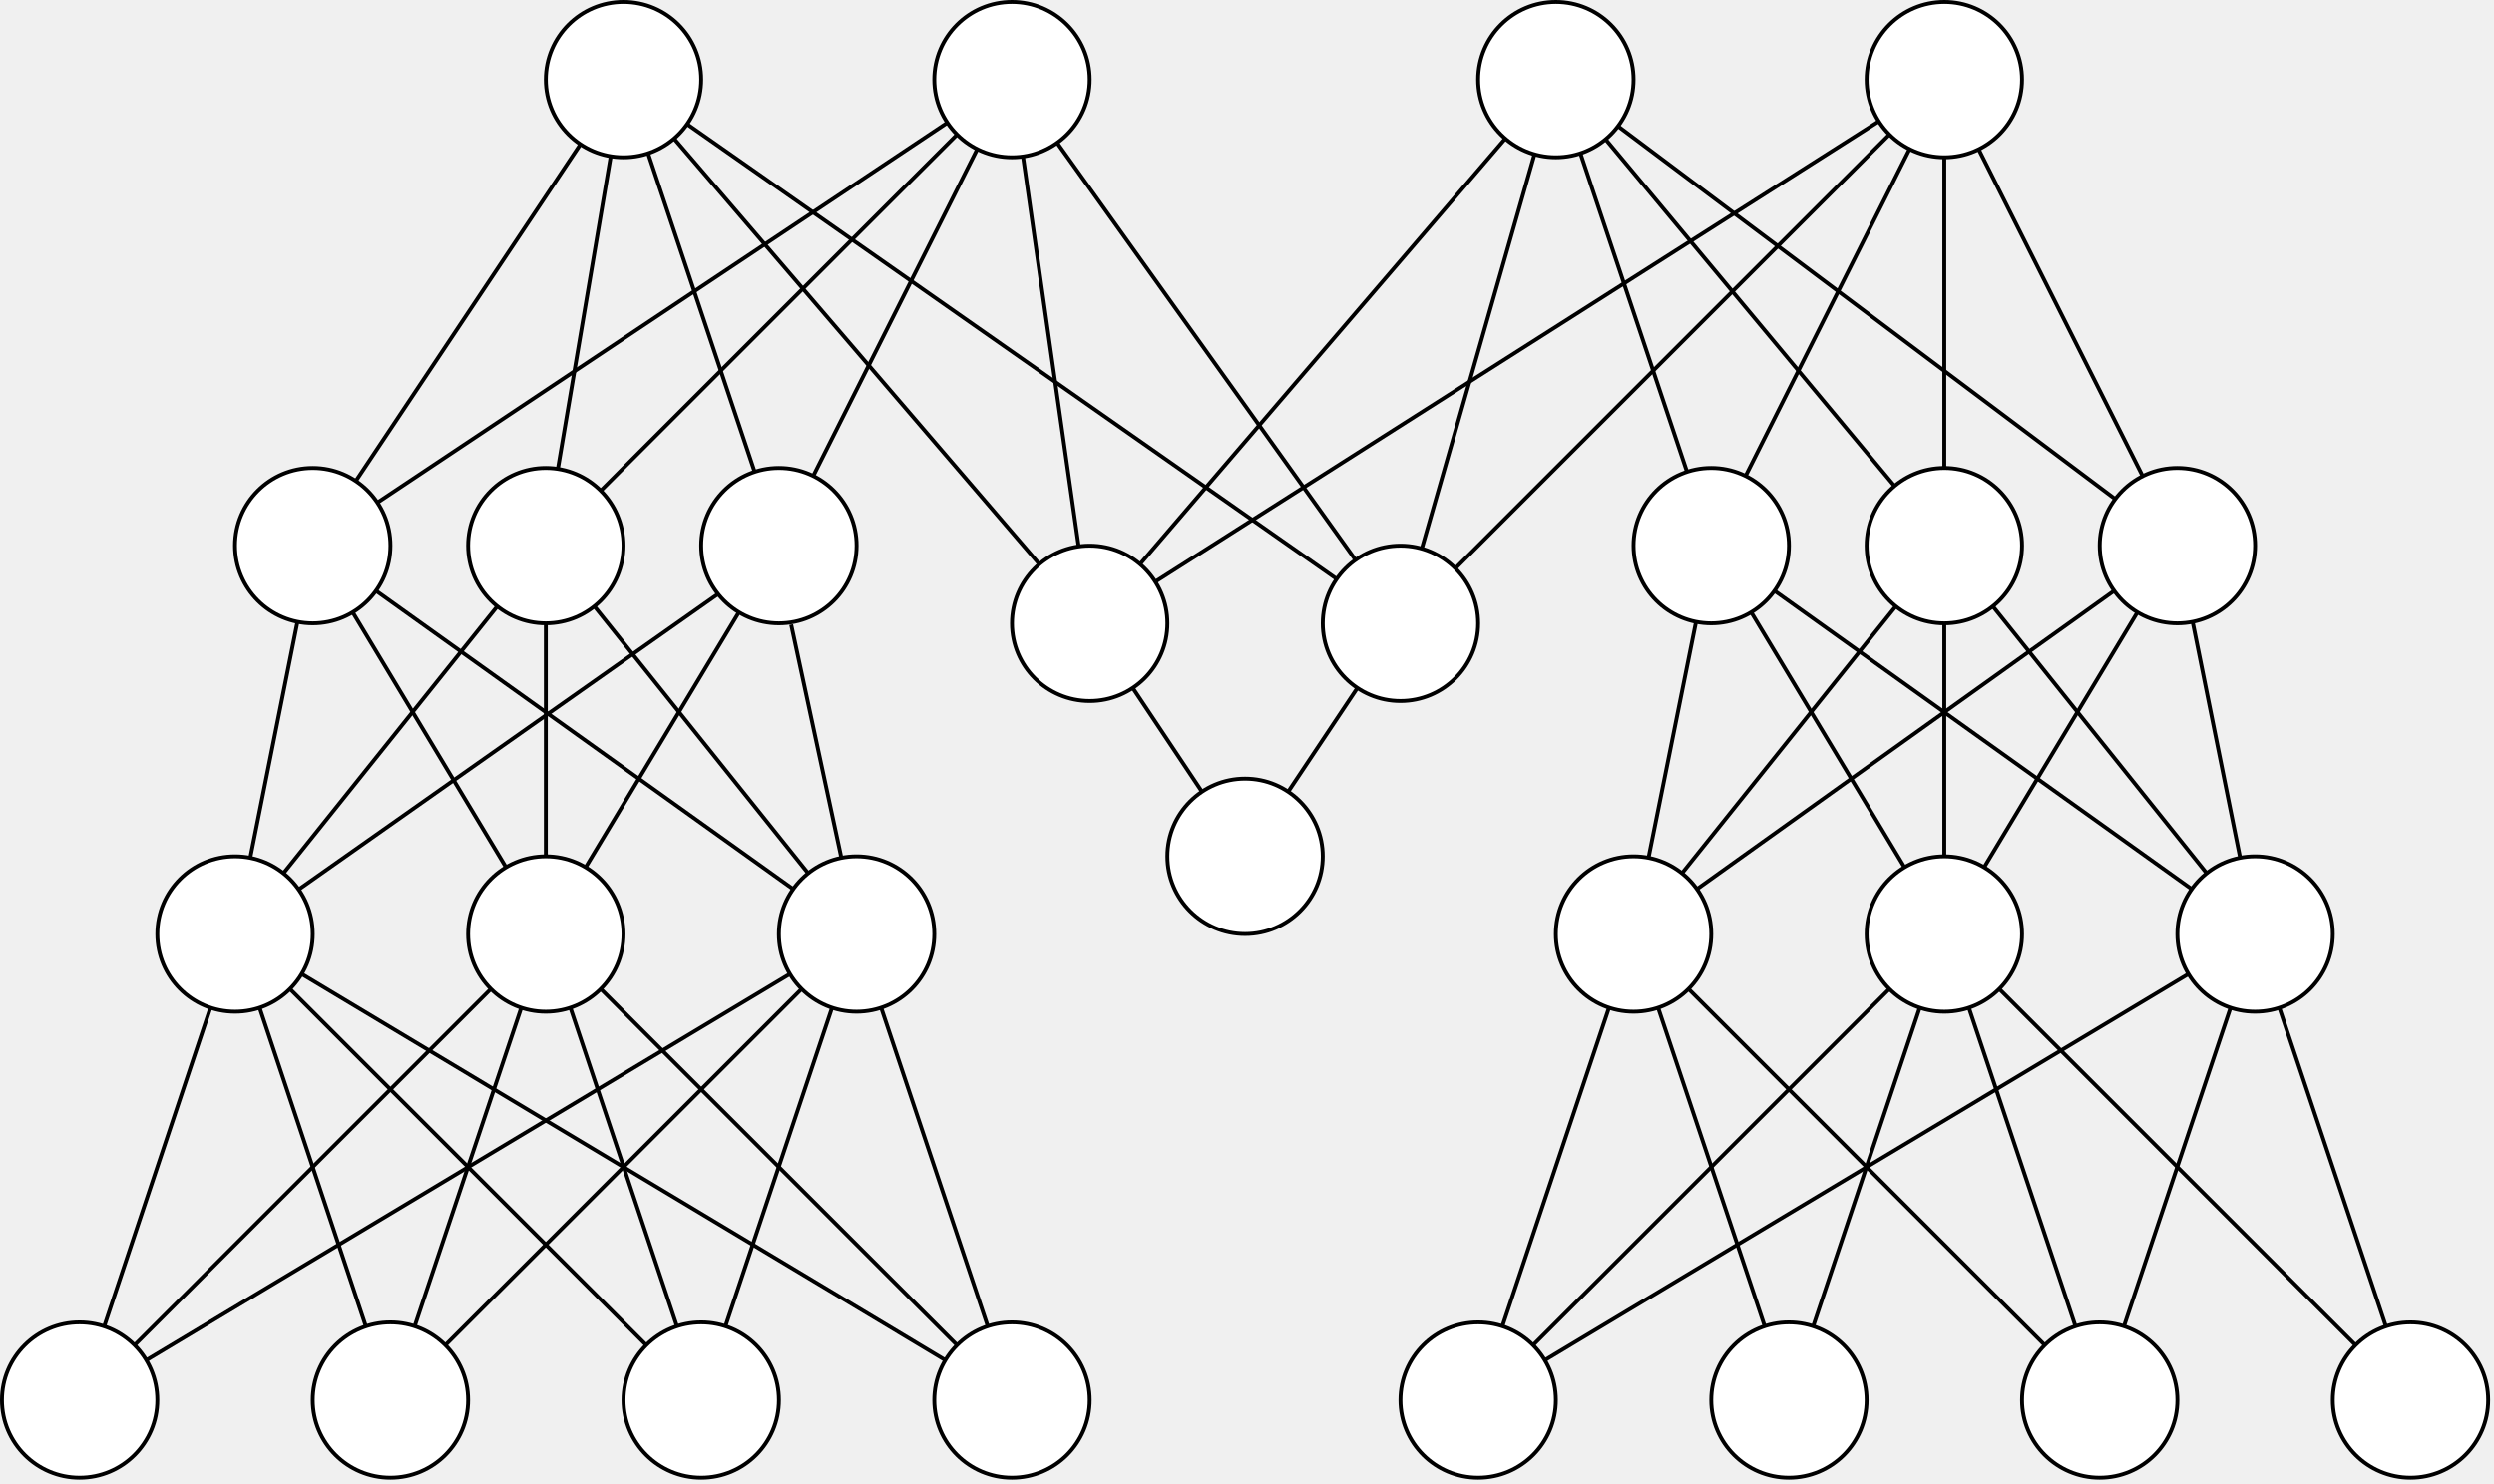
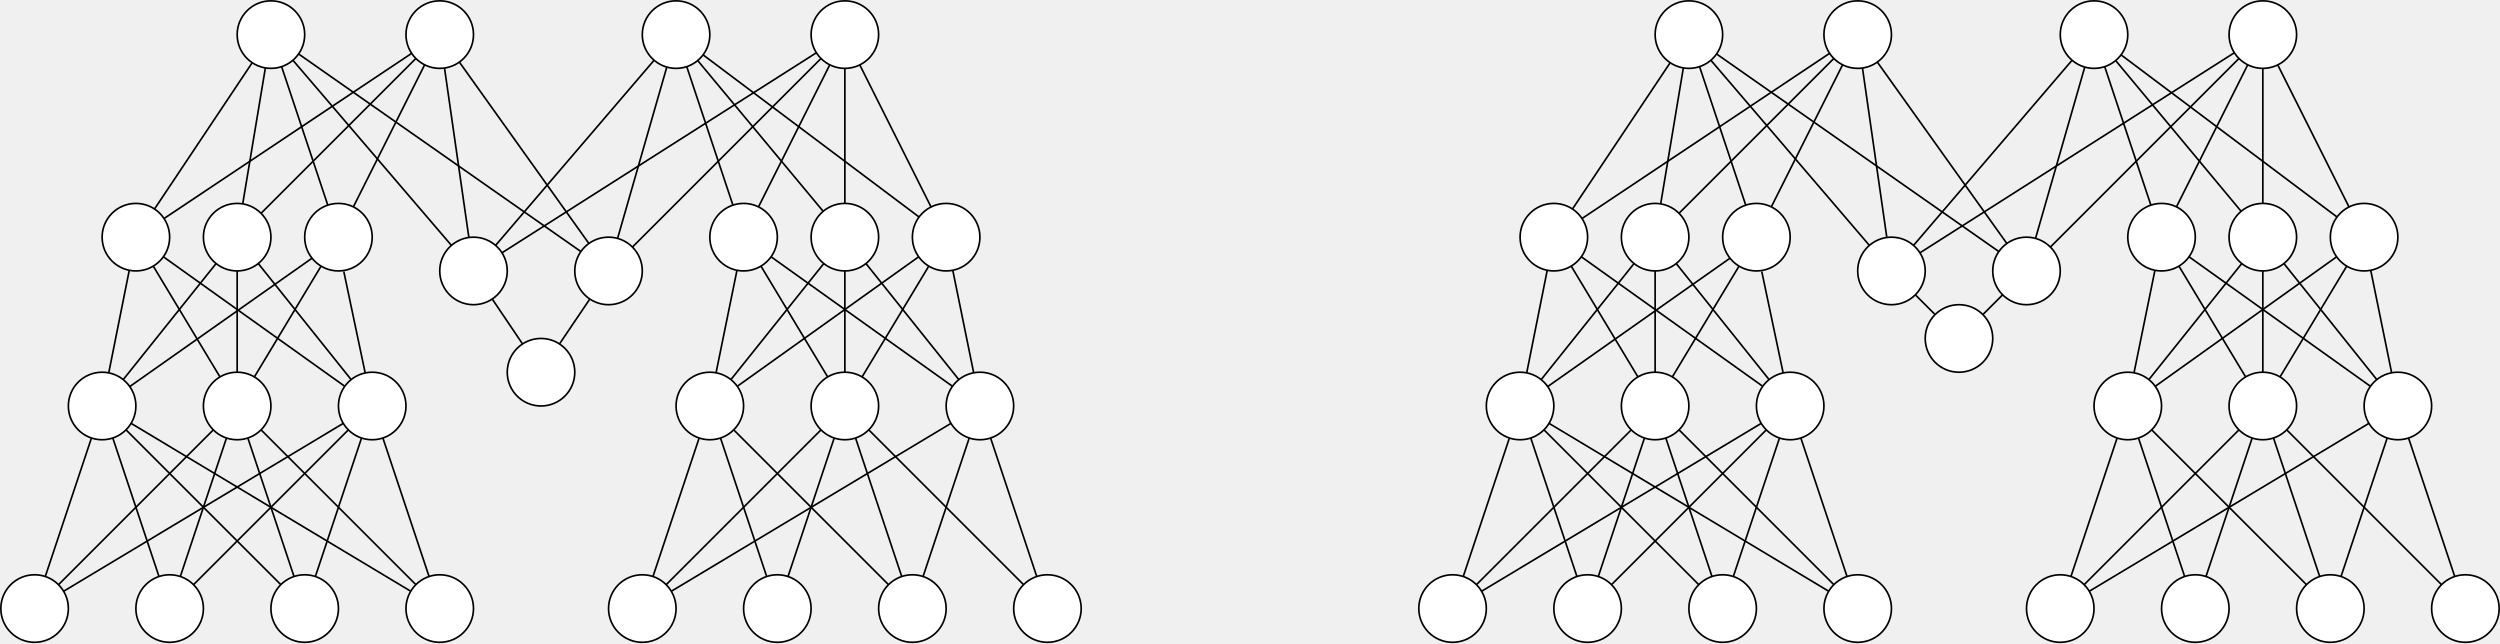
- <svg xmlns="http://www.w3.org/2000/svg" version="1.1" width="642px" height="382px" viewBox="-0.5 -0.5 642 382" content="&lt;mxfile host=&quot;app.diagrams.net&quot; modified=&quot;2021-03-21T10:23:59.985Z&quot; agent=&quot;5.0 (X11; Linux x86_64) AppleWebKit/537.36 (KHTML, like Gecko) Chrome/89.0.439.90 Safari/537.36&quot; etag=&quot;B45lhpa7jpy3oMOkk8xf&quot; version=&quot;14.4.9&quot; type=&quot;github&quot;&gt;&lt;diagram id=&quot;R4A51FsJIPEPxxZOtgQd&quot; name=&quot;Page-1&quot;&gt;7Z1Rc9o4EMc/TR4vY0uWwY/X5Np7uM5kJjdz10cPKOApwRnHSeA+/ZliAV43ZSuM/4unT0HCMXh/2tXuaiWu9M3j6lORPs0/51O7uFLBdHWlb6+UCk0cVH82PettT6KSbcesyKb1RfuO++w/W3fW/zd7yab2uXFhmeeLMntqdk7y5dJOykZfWhT5W/Oyh3zR/NSndGZbHfeTdNHu/SeblvO6Nw6C/Rt/2mw2rz86cW88pu7iuuN5nk7zt4Mu/ceVvinyvNy+elzd2MVGeE4u2//7+M67uy9W2GXJ+YeHyd26+Pi3/frXOnxdT25fy6/Fb2Z7l9d08VI/cP1ly7WTQHWXSthV48PbPCvt/VM62bzzVvGu+ubl46JqhdXL9PlpS+AhW9nqQz+0v2H9pV9tUdrVQVf9jT/Z/NGWxbq6xL3rpFcPn8i13/YworprfoDB9aU1/tnuznsJVS9qIf2EwGKGwJbT3zcjr2ot86VtCsmusvLf6nVwberWl0brdvPggWusDxp3tsiqZ7BF3feudJ/zl2Jif/AMSteKlBYzW/7gQl1L0U4bStKmdUDDfIeG6yvsIi2z16ZqfQ9R/Ql3eVY9234wmOZg2Cmhu8X2yev/OlQFciMVNG9kDLnRVjKtG30bMbvH9h9EoxMH0QnoFRN9OBaFXumu0I+x6Mc49AEXfSIKvQ47Qq9jLPoEh955TheGXhFiceyLPjgyhs6M3g1hBHvuZC/N4neEPmzN9aZf9M7nlYxemNp3hH5E7hP2rPTqRPIV8GJ9ECxsml+azX248K21Pmx1GDBwvUZpAQM1+95GhEYefQ8ljTMi7IhBlhEZDvsIx54dMsjyHcJxR+xbYWff7Dn5OTB7aTZ/MOxPTTWewJ4bLwpj3128SHMOfbMHZgjZuQJZNn847DkpQklrMga9JhNyMmtIibXWG9ASc58vVmIh1eYILTFOGgc6xiJpElPCJUYdRbjAOEE+RGBiJHRqKCwmo+Yc5+Medn1HIV4WMTKGouY6WQkp60j69bEULq527t2lkW95fb7owxGYPS6uZrM3v9CfBT0urHYxyoWhb0UuvuiVAaPHFd6w0Quz+MNhj6u8Yft5stR+IG6ek768iOodOaPzQlp6loOkheDl4FoJFxhdDsNL7NRShsMYfpQcRvHhdRCM+43j+XO7EmXgaY2V/9wOdul1hymhMGgMp+B6HIb9Did+WkjWcKKV1d4BYggeTZeQF5KFPuzKVwzRziInLwSdyomkd0XtsKmck06RtCaGlxguC+Fc++P2ZSTKvlD/1du8kHIu3bd5wSUhzGWSp/bOH32CRe++N0Lr1WWyp7lHb/Y099g7e9z2H77Fj0WxH4rFj5R8iy+L/HAsPm6/Dt/iy2I/HIvPyUh5R0XTrKg6snxZ9VUS2YDpJFKiiXV0qVd01pNpziRF/Z79gkkRV+sSXegcRDVBa087RPcR7PyavuwQrtjFmcBLY0/1V4982VP/Q/XMHpdn4rMXFnFSt8GbfQBmj0s08W3+L/ZnYe+eQ2xGPiLBPTwjb6RXvGhxElPCJUbHGLzkxYjd2LMiEhIjsbPG0B1IzNBIDy4x6Se5Uq2E1zoa6ev9hlbVwCUmfb0/krbP2kjfy2+I5Ydv8TTS9/LH9FwptMSclRArsSiSJjHxPr+00w9ijs8Pzim4SE5IToEy9F7Pikgeue/1rBi3lmm4B5g6ZkLYU4vnzx68jh3jzh7k670s9sPRe1wtvEsxXRp701UNgwHXMMS4dWPDXT8SNt/TaN2bfYzWe9y6sUNxnH0ki/2xZR9fvVd0Ierc7HHrxnybL0zvB2PzgRsU2H6+LPaD8fOdmUGwH3HZa1nsu9pBHYF3UI9wOxQMO8aTPd97s6c2v3f26gL0XoliT22+8fX1qM2Pevb1RsC8Hpu9LL0fjs3H5fX4Nl/WfD8cmw/M68WXyZ6Wc7eQsfX+WMBwbvbAvB6bvaz53tC6Je+8ngbrPTCvx2Yva74fDntgXo893wvT+8HM97i8niu0Oc5e1n4QWnPv/VtCEfg3xNxzINiz13KEHX3b1e9IGfDvSI2BeT32Ofey9n/Sqn5/9gmYvcKxZ/t6iWj2xnffN2Uf9bzve4zL6/Hne1k2fzjzPS6vx2cvy+YPhz0ur8f39WT5+cPx9YB5PbavJ4v9cHw9YF6PzV7WfD8c9sC8HveXD4Sxj+mOR1/28QjM/qw7Jc91QhrNqqJPs3AKDNCgMVeDIlkapNU7DH/6tBxaBWH61aAElyHjs5e1IjYc9grGnn1CmrBqZ93VKVn0mIa+T8lKcBkyPvtAFHua3PBnT4+z6ox91SzyvDy8vHJz5p/zqd1c8T8=&lt;/diagram&gt;&lt;/mxfile&gt;" resource="https://app.diagrams.net/index.html#Hmikee-AI%2FUdacity%2Fmaster%2FMiKee.svg">
+ <svg xmlns="http://www.w3.org/2000/svg" version="1.1" width="1481px" height="381px" viewBox="-0.5 -0.5 1481 381" content="&lt;mxfile host=&quot;app.diagrams.net&quot; modified=&quot;2021-03-21T10:25:49.640Z&quot; agent=&quot;5.0 (X11; Linux x86_64) AppleWebKit/537.36 (KHTML, like Gecko) Chrome/89.0.439.90 Safari/537.36&quot; etag=&quot;HumqCluQvWFUZ7Ppdc7n&quot; version=&quot;14.4.9&quot; type=&quot;github&quot;&gt;&lt;diagram id=&quot;R4A51FsJIPEPxxZOtgQd&quot; name=&quot;Page-1&quot;&gt;7Z1Rc9u4Ecc/jR+TIUGCoh57Se/y0Oukk860edRYjK2ebbmMYlv99KXPhC0t6WgDgfj/hclTTEqhpP1hF7uLxeKseHf98Fu7uL38fb1srs5Mtnw4K96fGZPXJuv+ebyz7e9kdfF056JdLft7Lzc+rf7XuDf2d7+tls3XvTdu1uurzep2/+b5+uamOd/s3Vu07fp+/21f1lf7n3q7uGgGNz6dL66Gd/+1Wm4u+7tVlr288KFZXVz2Hz13L1wv3Jv7G18vF8v1/c6t4q9nxbt2vd48/XX98K65epSek8vT//v1lVefv1jb3Gw0/+HL+cdt++s/mz/+ts3vtufv7zZ/tG/s01PuFlff+h/cf9nN1kmge0on7O7il/vL1ab5dLs4f3zlvgPe3bvcXF91V3n35+Lr7ROBL6uHpvvQX4bfsP/Sd027aR52bvXf+Ldmfd1s2m33Fveqk14/fkp3ff8Co+xvXe5gcPcWPf6L5ye/SKj7oxfSDwisUgjsZvmXx5HXXd2sb5p9ITUPq82/u7+zt7a/+rx39f7xh2fuYrtz8bFpV91vaNr+3qvS/br+1p433/kNplfBzaK9aDbfeWPRS7FZ7inJkNYODTtCw91rm6vFZnW3r1pjiPpP+Lhedb/tZTDY/cHwrITuEU+/vP9fu6ogHmSy/QdZKx70JJnBg/4cMc8/238QzY4cREegN0r0eU2F3hSh0NdY9DUOfaZFP6dCX+SB0BcVFv0ch955TieG3ghiVeWLPjswhiZG74Ywgr12smez+IHQ54O53sZF73xeZvRkah8I/Uw8J4+s9OZI8h3wdrsTLDxeft6/fAkX/rza7l4FDBi0XiNbwCDNvrcRkZFH7KFU4IyIOmLgMiLpsC9x7NUhA5fvkNeB2A/CztjsNfk5MHs2m58M+2NTjUew18aLZOzDxYsy5xCbPTBDqM4VcNn8dNhrUoRMazIWvSaTazJrSIkN1hvQEnOfTyuxXGpziZaYJo0DHWMlm8QMucSkowgXmCbIhwiMRkLHhsI0GTXnOB/2sPsnknhZwshYiVrrZM1FWcc8ro9lcHG1c+9OjfzA6/NFn8/A7HFxtZq9/Yl+EvS4sNrFKCeGfhC5+KI3FoweV3ijRk9m8dNhj6u8Uft5XGqfiJvnpM8XUb0iZ3ReqGDPcoi0ELwcvDDkApPLYXiJHVvKsBvDz+a7UXz+NsvquHG8fm43VAZe1lj5z+1gl74ImBLKs73hlL2t8zzucNKnhbiGk6ys9g4Qc/BoOoW8EBf6PJSvmKOdRU1eCDqVC0k/F7XDpnJNOoVpTQwvMVwWwrn2h+3LjMq+SP/V27yIcq4itnnBJSHsaZKX9s4f/RyL3n1vhNab02Qvc4/e7GXuMTp73PYfvcWvqNinYvFLw2/xucinY/Fx+3X0Fp+LfToWX5OR8o6Klqu2u7Fa33T3Ook8ggkSKcnEOrrUq5y0M81EUixes18wKeJqXcoTnYOkJhSFpx2S+wie/ZpYdghX7OJM4Kmxl/pbzHzZS//DRGaPyzPp2ZNFnNJt8GafgdnjEk16m/+T/STs3e+gzciXIriHZ+Qte8VLQScxQy4xOcbgJS+WdmPPg5AQjcQmjaEDSMzKSA8uMfZOrlIr4bWOln2938qqGrjE2Nf7S7Z91pZ9L78Vlh++xdOy7+WvZF8ptMSclaCVWFmySYze52frflBpfH5wTsFFciQ5BcnQez2rFHnk2OtZFW4t02obmDpmJOylxfNnD17HrnC9B/V6z8U+Hb3H1cK7FNOpsbehahgsuIahwq0bW+36Edl8L6N1b/YVWu9x68YOxWH2JRf7Q8s+vnpv5ELU1Oxx68Z6m0+m98nYfOAGBbWfz8U+GT/fmRkE+5mWfcHFPtQO6hK8g3qG26Fg1TEe93zvzV7a/OjszQnovaFiL22+9fX1pM0vI/t6M2BeT82eS+/Tsfm4vJ7e5nPN9+nYfGBerzpN9rKce4BMrfeHAoap2QPzemr2XPO9lXVL3nm9Aqz3wLyemj3XfJ8Oe2BeTz3fk+l9MvM9Lq/nCm0Os+faDyJr7r3PEirBZ4i534Fgr17LIWt9G+ocKQs+R6oG5vXUfe659n/Kqn5/9nMwe4Njr/b15tTsre++b8m+jLzvu8bl9fTzPZfNT2e+x+X19Oy5bH467HF5Pb2vx+Xnp+PrAfN6al+Pi306vh4wr6dmzzXfp8MemNfTnnxAxr6SOx592VczMPtJd0pO1SFNZlXR3SycAgM0qNZqUMmlQYV5heEPd8uRVRA2rgbNcRkyPXuuFbF02BsYe3WHNLJq5yJUlyzZpiF2l6w5LkOmZ59RsZfJDX/2sp3VdOyb9sN/bt79/eOX+/k//rtu3xQfqps3Ebb+D7yhkaHyqoM0B55wNyqwY+1k87DaPB2vZfurz3tXLwdrPV5sdy7Gj9USCrGvc+PIR+ba8Z9aqWnF0bq5DC99Z9s8k6sb0023o6INY3E92I9kKMbfWJKxzzMZX3rDH5zfHRl+mEUJD/gjS5Hjb7Rs8HMbCv7gFOfI8MOsSnjAH9ljcCrwZYsp3xRVLg/UGAyjieGHWZaYcMqnM/t1qCWp+WDGt1HRh1mVmBI9m96HQx9vNXJUsscuSuye8Hy2dyDv8+WPH8c7oe/IFzeEWt8aBCCRR1KY0uUpwwY2I5IMevdxxFEDm++QZ6HWNofBZ2z6YZZmJqRPZ/RTom9Q9LVBIx/9gEGjzD3Epg9LFqpTBnSWPyH6mmwh0wpNzCbz3/VBaSU2XH2AiyzC2Q9HigzYZv67xpFYZLKSHy6yCKc/HGfKpMcIl1iE0x+OklgNPMtg3BE9NkwmSbYZddw1UzOLlLYN1SRiHq9JxLhkYTH3SFHUabAf+ILeB9ZnORg+LOTWwtfb6p/sf5A9LOAe6Q1zEuyHEY0//EO9xaaGD6vO0cKns/op0UeV56j9PTbVT8fdY8+BDCSNzhoZ9hTIXJ5FAJcYewZksGiGF9mxNQ+7Af1svhvS52+zrI5aQaOe4msyK59nwbz7HOzdu2kmxIDq/JX9HFGd5zEHlD5LxDagpGn2dxvitZMcH078WSI69qFcxjwD+4yFIZ/PpaiLiP0FxiWmya1QLZvhRYbKSBht/YeDymNhpBfrPbuIyq8JD6Ialyxsu9DJoq8DoR9MLtHZo3YLGW21Nx38QSbyCPrxjqAbly1qw5De6hsy+ulY/TBtzCa0+nTo07H6qD0+eqvPBj8hq+++eOwmdseFTLLa+ln+qJCpnLStzWRifM2IwcRoQLaoPNmJaKALhW/f/MHOAzNd4/xxCKgyGDeeT5G+TB759gXLjfRDTGT6qKyTnj5f9Cm9B2/6slFJdPqovJPe8v+kPx199lKYXPZdhSfpS/ZamNzQiYy+GEaOMngxTMm+Hyg3bP06nXXnFZk8cQcvskmj5ykUE14K6Q5r5RWZbDKNFxl9JYAp2UTG3gsgL2TPNnQKy9I3AyhLNpHRe/+GbWe75ff+2fonWNQapzrDUNLts5IQ/de5jMgtx17nsppAZhL62naoJV1HK2n1/OkX4DVu5yQQ6z4f/WR0v9KEl5PQ11Y48NEvglU4FOAKh0oTKU9B36E4wXlfxu7+9Eu07sPWlLU7pZyAeOhL3R+sBnnrvpErVFPTh60pqy0/ne4nZPlha8pqn5+OfkI+P2o3g8szH6Y/p6MfbNN1Ad50XaF2M1htxMc/7x9BH9xVp0Ll+vS6z7ZHemD5rb/XJzdJx/b6ULk+NX0+3U/H8rvBxmv5+eb9dCz/DJXrcwUZJ0hfVn4PmOkzvYeih6npG3r6dPP+c/XX0bpfzsC6j8r1qenzzfsJ0Ufl+vTzPp3uJzTvo3J9Vtu9wNLtH5EF+v5nFhnweWUzWK5Pvcqjr6CKpfvBTqwqwCdWzWC5Pm1HPOcgENGXFY3e9MsCTB+W61N7fWxn1A7oW+8945J+GXnP+AyW61PP+3SWP5153w02Yvp0lj8h+rBcn9rro/P50/H6aoOir/b6+Ogn4/XVsFyfmj7dvJ8QfViuT3ugAh/9Uu6U9KZvczD9SbdYTtZsTdZVOm1EbYirUUmzWqtEJZ0S5bJMIvNVIiPLJGxkJUIlzfT06RbLEqIP2wybaenTlUbnwdptyT4Psdtt1bDNsGr6dBviZLLDn/6glVgw+t1lu15vdt/e+TuXv6+XzeM7/g8=&lt;/diagram&gt;&lt;/mxfile&gt;" resource="https://app.diagrams.net/index.html#Hmikee-AI%2FUdacity%2Fmaster%2FMiKee.svg">
  <defs />
  <g>
    <ellipse cx="140" cy="140" rx="20" ry="20" fill="#ffffff" stroke="#000000" pointer-events="all" />
    <path d="M 20 360 L 53.68 258.97" fill="none" stroke="#000000" stroke-miterlimit="10" pointer-events="stroke" />
-     <path d="M 106.24 341 L 133.68 258.97" fill="none" stroke="#000000" stroke-miterlimit="10" pointer-events="stroke" />
-     <path d="M 186.24 341 L 213.68 258.97" fill="none" stroke="#000000" stroke-miterlimit="10" pointer-events="stroke" />
-     <path d="M 253.76 341 L 226.32 258.97" fill="none" stroke="#000000" stroke-miterlimit="10" pointer-events="stroke" />
+     <path d="M 106.32 341.03 L 133.68 258.97" fill="none" stroke="#000000" stroke-miterlimit="10" pointer-events="stroke" />
+     <path d="M 186.32 341.03 L 213.68 258.97" fill="none" stroke="#000000" stroke-miterlimit="10" pointer-events="stroke" />
+     <path d="M 253.68 341.03 L 226.32 258.97" fill="none" stroke="#000000" stroke-miterlimit="10" pointer-events="stroke" />
    <path d="M 34.14 345.86 L 125.86 254.14" fill="none" stroke="#000000" stroke-miterlimit="10" pointer-events="stroke" />
-     <path d="M 37.16 349.73 L 202.85 250.29" fill="none" stroke="#000000" stroke-miterlimit="10" pointer-events="stroke" />
+     <path d="M 37.18 349.76 L 202.85 250.29" fill="none" stroke="#000000" stroke-miterlimit="10" pointer-events="stroke" />
    <path d="M 93.68 341.03 L 60 240" fill="none" stroke="#000000" stroke-miterlimit="10" pointer-events="stroke" />
    <path d="M 114.14 345.86 L 205.86 254.14" fill="none" stroke="#000000" stroke-miterlimit="10" pointer-events="stroke" />
-     <path d="M 173.76 341 L 146.32 258.97" fill="none" stroke="#000000" stroke-miterlimit="10" pointer-events="stroke" />
+     <path d="M 173.68 341.03 L 146.32 258.97" fill="none" stroke="#000000" stroke-miterlimit="10" pointer-events="stroke" />
    <path d="M 165.86 345.86 L 74.14 254.14" fill="none" stroke="#000000" stroke-miterlimit="10" pointer-events="stroke" />
-     <path d="M 242.84 349.73 L 77.15 250.29" fill="none" stroke="#000000" stroke-miterlimit="10" pointer-events="stroke" />
+     <path d="M 242.82 349.76 L 77.15 250.29" fill="none" stroke="#000000" stroke-miterlimit="10" pointer-events="stroke" />
    <path d="M 245.86 345.86 L 154.14 254.14" fill="none" stroke="#000000" stroke-miterlimit="10" pointer-events="stroke" />
    <ellipse cx="140" cy="240" rx="20" ry="20" fill="#ffffff" stroke="#000000" pointer-events="all" />
    <ellipse cx="220" cy="240" rx="20" ry="20" fill="#ffffff" stroke="#000000" pointer-events="all" />
    <ellipse cx="180" cy="360" rx="20" ry="20" fill="#ffffff" stroke="#000000" pointer-events="all" />
    <ellipse cx="260" cy="360" rx="20" ry="20" fill="#ffffff" stroke="#000000" pointer-events="all" />
    <ellipse cx="100" cy="360" rx="20" ry="20" fill="#ffffff" stroke="#000000" pointer-events="all" />
    <ellipse cx="20" cy="360" rx="20" ry="20" fill="#ffffff" stroke="#000000" pointer-events="all" />
    <path d="M 63.92 220.39 L 80 140" fill="none" stroke="#000000" stroke-miterlimit="10" pointer-events="stroke" />
-     <path d="M 129.75 222.82 L 90.29 157.15" fill="none" stroke="#000000" stroke-miterlimit="10" pointer-events="stroke" />
+     <path d="M 129.81 222.79 L 90.29 157.15" fill="none" stroke="#000000" stroke-miterlimit="10" pointer-events="stroke" />
    <path d="M 140 220 L 140 160" fill="none" stroke="#000000" stroke-miterlimit="10" pointer-events="stroke" />
-     <path d="M 207.54 224.36 L 152.49 155.62" fill="none" stroke="#000000" stroke-miterlimit="10" pointer-events="stroke" />
-     <path d="M 203.69 228.43 L 96.27 151.62" fill="none" stroke="#000000" stroke-miterlimit="10" pointer-events="stroke" />
-     <path d="M 72.46 224.36 L 127.51 155.62" fill="none" stroke="#000000" stroke-miterlimit="10" pointer-events="stroke" />
+     <path d="M 207.51 224.38 L 152.49 155.62" fill="none" stroke="#000000" stroke-miterlimit="10" pointer-events="stroke" />
+     <path d="M 203.74 228.35 L 96.27 151.62" fill="none" stroke="#000000" stroke-miterlimit="10" pointer-events="stroke" />
+     <path d="M 72.49 224.38 L 127.51 155.62" fill="none" stroke="#000000" stroke-miterlimit="10" pointer-events="stroke" />
    <ellipse cx="60" cy="240" rx="20" ry="20" fill="#ffffff" stroke="#000000" pointer-events="all" />
    <ellipse cx="80" cy="140" rx="20" ry="20" fill="#ffffff" stroke="#000000" pointer-events="all" />
    <ellipse cx="200" cy="140" rx="20" ry="20" fill="#ffffff" stroke="#000000" pointer-events="all" />
-     <path d="M 216.08 220.39 L 203.16 160.32" fill="none" stroke="#000000" stroke-miterlimit="10" pointer-events="stroke" />
-     <path d="M 76.38 228.52 L 184.36 152.44" fill="none" stroke="#000000" stroke-miterlimit="10" pointer-events="stroke" />
-     <path d="M 150.25 222.82 L 189.71 157.15" fill="none" stroke="#000000" stroke-miterlimit="10" pointer-events="stroke" />
+     <path d="M 215.84 220.44 L 203.16 160.32" fill="none" stroke="#000000" stroke-miterlimit="10" pointer-events="stroke" />
+     <path d="M 76.36 228.5 L 184.36 152.44" fill="none" stroke="#000000" stroke-miterlimit="10" pointer-events="stroke" />
+     <path d="M 150.19 222.79 L 189.71 157.15" fill="none" stroke="#000000" stroke-miterlimit="10" pointer-events="stroke" />
    <ellipse cx="160" cy="20" rx="20" ry="20" fill="#ffffff" stroke="#000000" pointer-events="all" />
    <ellipse cx="260" cy="20" rx="20" ry="20" fill="#ffffff" stroke="#000000" pointer-events="all" />
-     <path d="M 96.64 128.91 L 243.36 31.09" fill="none" stroke="#000000" stroke-miterlimit="10" pointer-events="stroke" />
+     <path d="M 96.67 128.95 L 243.36 31.09" fill="none" stroke="#000000" stroke-miterlimit="10" pointer-events="stroke" />
    <path d="M 154.14 125.86 L 245.86 34.14" fill="none" stroke="#000000" stroke-miterlimit="10" pointer-events="stroke" />
-     <path d="M 208.84 122.06 L 251.06 37.89" fill="none" stroke="#000000" stroke-miterlimit="10" pointer-events="stroke" />
-     <path d="M 91.09 123.36 L 148.91 36.64" fill="none" stroke="#000000" stroke-miterlimit="10" pointer-events="stroke" />
-     <path d="M 143.1 120.24 L 156.71 39.73" fill="none" stroke="#000000" stroke-miterlimit="10" pointer-events="stroke" />
-     <path d="M 193.76 121 L 166.32 38.97" fill="none" stroke="#000000" stroke-miterlimit="10" pointer-events="stroke" />
+     <path d="M 208.83 122.05 L 251.06 37.89" fill="none" stroke="#000000" stroke-miterlimit="10" pointer-events="stroke" />
+     <path d="M 91.03 123.32 L 148.91 36.64" fill="none" stroke="#000000" stroke-miterlimit="10" pointer-events="stroke" />
+     <path d="M 143.29 120.27 L 156.71 39.73" fill="none" stroke="#000000" stroke-miterlimit="10" pointer-events="stroke" />
+     <path d="M 193.68 121.03 L 166.32 38.97" fill="none" stroke="#000000" stroke-miterlimit="10" pointer-events="stroke" />
    <ellipse cx="280" cy="160" rx="20" ry="20" fill="#ffffff" stroke="#000000" transform="rotate(90,280,160)" pointer-events="all" />
    <ellipse cx="360" cy="160" rx="20" ry="20" fill="#ffffff" stroke="#000000" transform="rotate(90,360,160)" pointer-events="all" />
-     <path d="M 343.58 148.58 L 176.38 31.47" fill="none" stroke="#000000" stroke-miterlimit="10" pointer-events="stroke" />
-     <path d="M 267.04 144.77 L 173.02 35.19" fill="none" stroke="#000000" stroke-miterlimit="10" pointer-events="stroke" />
-     <path d="M 277.17 140.2 L 262.83 39.8" fill="none" stroke="#000000" stroke-miterlimit="10" pointer-events="stroke" />
-     <path d="M 348.43 143.69 L 271.62 36.27" fill="none" stroke="#000000" stroke-miterlimit="10" pointer-events="stroke" />
+     <path d="M 343.62 148.53 L 176.38 31.47" fill="none" stroke="#000000" stroke-miterlimit="10" pointer-events="stroke" />
+     <path d="M 266.92 144.87 L 173.02 35.19" fill="none" stroke="#000000" stroke-miterlimit="10" pointer-events="stroke" />
+     <path d="M 277.25 140.19 L 262.83 39.8" fill="none" stroke="#000000" stroke-miterlimit="10" pointer-events="stroke" />
+     <path d="M 348.35 143.74 L 271.62 36.27" fill="none" stroke="#000000" stroke-miterlimit="10" pointer-events="stroke" />
    <ellipse cx="500" cy="20" rx="20" ry="20" fill="#ffffff" stroke="#000000" pointer-events="all" />
    <ellipse cx="400" cy="20" rx="20" ry="20" fill="#ffffff" stroke="#000000" pointer-events="all" />
    <ellipse cx="500" cy="140" rx="20" ry="20" fill="#ffffff" stroke="#000000" pointer-events="all" />
    <ellipse cx="440" cy="140" rx="20" ry="20" fill="#ffffff" stroke="#000000" pointer-events="all" />
    <ellipse cx="560" cy="140" rx="20" ry="20" fill="#ffffff" stroke="#000000" pointer-events="all" />
    <ellipse cx="500" cy="240" rx="20" ry="20" fill="#ffffff" stroke="#000000" pointer-events="all" />
    <ellipse cx="580" cy="240" rx="20" ry="20" fill="#ffffff" stroke="#000000" pointer-events="all" />
    <ellipse cx="420" cy="240" rx="20" ry="20" fill="#ffffff" stroke="#000000" pointer-events="all" />
    <ellipse cx="540" cy="360" rx="20" ry="20" fill="#ffffff" stroke="#000000" pointer-events="all" />
    <ellipse cx="620" cy="360" rx="20" ry="20" fill="#ffffff" stroke="#000000" pointer-events="all" />
    <ellipse cx="460" cy="360" rx="20" ry="20" fill="#ffffff" stroke="#000000" pointer-events="all" />
    <ellipse cx="380" cy="360" rx="20" ry="20" fill="#ffffff" stroke="#000000" pointer-events="all" />
-     <path d="M 365.49 140.77 L 394.51 39.23" fill="none" stroke="#000000" stroke-miterlimit="10" pointer-events="stroke" />
-     <path d="M 448.84 122.06 L 491.06 37.89" fill="none" stroke="#000000" stroke-miterlimit="10" pointer-events="stroke" />
+     <path d="M 365.35 140.73 L 394.51 39.23" fill="none" stroke="#000000" stroke-miterlimit="10" pointer-events="stroke" />
+     <path d="M 448.83 122.05 L 491.06 37.89" fill="none" stroke="#000000" stroke-miterlimit="10" pointer-events="stroke" />
    <path d="M 374.14 145.86 L 485.86 34.14" fill="none" stroke="#000000" stroke-miterlimit="10" pointer-events="stroke" />
    <path d="M 500 120 L 500 40" fill="none" stroke="#000000" stroke-miterlimit="10" pointer-events="stroke" />
-     <path d="M 544 128 L 416 32" fill="none" stroke="#000000" stroke-miterlimit="10" pointer-events="stroke" />
-     <path d="M 508.84 37.94 L 551.06 122.11" fill="none" stroke="#000000" stroke-miterlimit="10" pointer-events="stroke" />
-     <path d="M 487.18 124.65 L 412.8 35.36" fill="none" stroke="#000000" stroke-miterlimit="10" pointer-events="stroke" />
-     <path d="M 433.76 121 L 406.32 38.97" fill="none" stroke="#000000" stroke-miterlimit="10" pointer-events="stroke" />
-     <path d="M 423.85 220.38 L 436.08 159.61" fill="none" stroke="#000000" stroke-miterlimit="10" pointer-events="stroke" />
-     <path d="M 510.25 222.82 L 549.71 157.15" fill="none" stroke="#000000" stroke-miterlimit="10" pointer-events="stroke" />
-     <path d="M 432.46 224.36 L 487.51 155.62" fill="none" stroke="#000000" stroke-miterlimit="10" pointer-events="stroke" />
-     <path d="M 436.31 228.43 L 543.73 151.62" fill="none" stroke="#000000" stroke-miterlimit="10" pointer-events="stroke" />
-     <path d="M 489.75 222.82 L 450.29 157.15" fill="none" stroke="#000000" stroke-miterlimit="10" pointer-events="stroke" />
-     <path d="M 563.69 228.43 L 456.27 151.62" fill="none" stroke="#000000" stroke-miterlimit="10" pointer-events="stroke" />
-     <path d="M 567.54 224.36 L 512.49 155.62" fill="none" stroke="#000000" stroke-miterlimit="10" pointer-events="stroke" />
-     <path d="M 576.15 220.38 L 563.92 159.61" fill="none" stroke="#000000" stroke-miterlimit="10" pointer-events="stroke" />
+     <path d="M 543.96 128.06 L 416 32" fill="none" stroke="#000000" stroke-miterlimit="10" pointer-events="stroke" />
+     <path d="M 508.83 37.95 L 551.06 122.11" fill="none" stroke="#000000" stroke-miterlimit="10" pointer-events="stroke" />
+     <path d="M 487.15 124.68 L 412.8 35.36" fill="none" stroke="#000000" stroke-miterlimit="10" pointer-events="stroke" />
+     <path d="M 433.68 121.03 L 406.32 38.97" fill="none" stroke="#000000" stroke-miterlimit="10" pointer-events="stroke" />
+     <path d="M 423.69 220.34 L 436.08 159.61" fill="none" stroke="#000000" stroke-miterlimit="10" pointer-events="stroke" />
+     <path d="M 510.19 222.79 L 549.71 157.15" fill="none" stroke="#000000" stroke-miterlimit="10" pointer-events="stroke" />
+     <path d="M 432.49 224.38 L 487.51 155.62" fill="none" stroke="#000000" stroke-miterlimit="10" pointer-events="stroke" />
+     <path d="M 436.26 228.35 L 543.73 151.62" fill="none" stroke="#000000" stroke-miterlimit="10" pointer-events="stroke" />
+     <path d="M 489.81 222.79 L 450.29 157.15" fill="none" stroke="#000000" stroke-miterlimit="10" pointer-events="stroke" />
+     <path d="M 563.74 228.35 L 456.27 151.62" fill="none" stroke="#000000" stroke-miterlimit="10" pointer-events="stroke" />
+     <path d="M 567.51 224.38 L 512.49 155.62" fill="none" stroke="#000000" stroke-miterlimit="10" pointer-events="stroke" />
+     <path d="M 576.31 220.34 L 563.92 159.61" fill="none" stroke="#000000" stroke-miterlimit="10" pointer-events="stroke" />
    <path d="M 500 220 L 500 160" fill="none" stroke="#000000" stroke-miterlimit="10" pointer-events="stroke" />
-     <path d="M 386.24 341 L 413.68 258.97" fill="none" stroke="#000000" stroke-miterlimit="10" pointer-events="stroke" />
-     <path d="M 466.24 341 L 493.68 258.97" fill="none" stroke="#000000" stroke-miterlimit="10" pointer-events="stroke" />
-     <path d="M 546.24 341 L 573.68 258.97" fill="none" stroke="#000000" stroke-miterlimit="10" pointer-events="stroke" />
-     <path d="M 586.24 259 L 613.68 341.03" fill="none" stroke="#000000" stroke-miterlimit="10" pointer-events="stroke" />
+     <path d="M 386.32 341.03 L 413.68 258.97" fill="none" stroke="#000000" stroke-miterlimit="10" pointer-events="stroke" />
+     <path d="M 466.32 341.03 L 493.68 258.97" fill="none" stroke="#000000" stroke-miterlimit="10" pointer-events="stroke" />
+     <path d="M 546.32 341.03 L 573.68 258.97" fill="none" stroke="#000000" stroke-miterlimit="10" pointer-events="stroke" />
+     <path d="M 586.32 258.97 L 613.68 341.03" fill="none" stroke="#000000" stroke-miterlimit="10" pointer-events="stroke" />
    <path d="M 394.14 345.86 L 485.86 254.14" fill="none" stroke="#000000" stroke-miterlimit="10" pointer-events="stroke" />
-     <path d="M 397.16 349.73 L 562.85 250.29" fill="none" stroke="#000000" stroke-miterlimit="10" pointer-events="stroke" />
-     <path d="M 453.76 341 L 426.32 258.97" fill="none" stroke="#000000" stroke-miterlimit="10" pointer-events="stroke" />
+     <path d="M 397.18 349.76 L 562.85 250.29" fill="none" stroke="#000000" stroke-miterlimit="10" pointer-events="stroke" />
+     <path d="M 453.68 341.03 L 426.32 258.97" fill="none" stroke="#000000" stroke-miterlimit="10" pointer-events="stroke" />
    <path d="M 525.86 345.86 L 434.14 254.14" fill="none" stroke="#000000" stroke-miterlimit="10" pointer-events="stroke" />
-     <path d="M 533.76 341 L 506.32 258.97" fill="none" stroke="#000000" stroke-miterlimit="10" pointer-events="stroke" />
+     <path d="M 533.68 341.03 L 506.32 258.97" fill="none" stroke="#000000" stroke-miterlimit="10" pointer-events="stroke" />
    <path d="M 605.86 345.86 L 514.14 254.14" fill="none" stroke="#000000" stroke-miterlimit="10" pointer-events="stroke" />
    <ellipse cx="320" cy="220" rx="20" ry="20" fill="#ffffff" stroke="#000000" transform="rotate(90,320,220)" pointer-events="all" />
-     <path d="M 331.09 203.36 L 348.91 176.64" fill="none" stroke="#000000" stroke-miterlimit="10" pointer-events="stroke" />
-     <path d="M 308.91 203.36 L 291.09 176.64" fill="none" stroke="#000000" stroke-miterlimit="10" pointer-events="stroke" />
-     <path d="M 292.96 144.77 L 386.98 35.19" fill="none" stroke="#000000" stroke-miterlimit="10" pointer-events="stroke" />
-     <path d="M 296.89 149.29 L 483.13 30.74" fill="none" stroke="#000000" stroke-miterlimit="10" pointer-events="stroke" />
+     <path d="M 330.94 203.26 L 348.91 176.64" fill="none" stroke="#000000" stroke-miterlimit="10" pointer-events="stroke" />
+     <path d="M 309.06 203.26 L 291.09 176.64" fill="none" stroke="#000000" stroke-miterlimit="10" pointer-events="stroke" />
+     <path d="M 293.08 144.87 L 386.98 35.19" fill="none" stroke="#000000" stroke-miterlimit="10" pointer-events="stroke" />
+     <path d="M 296.87 149.26 L 483.13 30.74" fill="none" stroke="#000000" stroke-miterlimit="10" pointer-events="stroke" />
+     <ellipse cx="980" cy="140" rx="20" ry="20" fill="#ffffff" stroke="#000000" pointer-events="all" />
+     <path d="M 860 360 L 893.68 258.97" fill="none" stroke="#000000" stroke-miterlimit="10" pointer-events="stroke" />
+     <path d="M 946.32 341.03 L 973.68 258.97" fill="none" stroke="#000000" stroke-miterlimit="10" pointer-events="stroke" />
+     <path d="M 1026.32 341.03 L 1053.68 258.97" fill="none" stroke="#000000" stroke-miterlimit="10" pointer-events="stroke" />
+     <path d="M 1093.68 341.03 L 1066.32 258.97" fill="none" stroke="#000000" stroke-miterlimit="10" pointer-events="stroke" />
+     <path d="M 874.14 345.86 L 965.86 254.14" fill="none" stroke="#000000" stroke-miterlimit="10" pointer-events="stroke" />
+     <path d="M 877.18 349.76 L 1042.85 250.29" fill="none" stroke="#000000" stroke-miterlimit="10" pointer-events="stroke" />
+     <path d="M 933.68 341.03 L 900 240" fill="none" stroke="#000000" stroke-miterlimit="10" pointer-events="stroke" />
+     <path d="M 954.14 345.86 L 1045.86 254.14" fill="none" stroke="#000000" stroke-miterlimit="10" pointer-events="stroke" />
+     <path d="M 1013.68 341.03 L 986.32 258.97" fill="none" stroke="#000000" stroke-miterlimit="10" pointer-events="stroke" />
+     <path d="M 1005.86 345.86 L 914.14 254.14" fill="none" stroke="#000000" stroke-miterlimit="10" pointer-events="stroke" />
+     <path d="M 1082.82 349.76 L 917.15 250.29" fill="none" stroke="#000000" stroke-miterlimit="10" pointer-events="stroke" />
+     <path d="M 1085.86 345.86 L 994.14 254.14" fill="none" stroke="#000000" stroke-miterlimit="10" pointer-events="stroke" />
+     <ellipse cx="980" cy="240" rx="20" ry="20" fill="#ffffff" stroke="#000000" pointer-events="all" />
+     <ellipse cx="1060" cy="240" rx="20" ry="20" fill="#ffffff" stroke="#000000" pointer-events="all" />
+     <ellipse cx="1020" cy="360" rx="20" ry="20" fill="#ffffff" stroke="#000000" pointer-events="all" />
+     <ellipse cx="1100" cy="360" rx="20" ry="20" fill="#ffffff" stroke="#000000" pointer-events="all" />
+     <ellipse cx="940" cy="360" rx="20" ry="20" fill="#ffffff" stroke="#000000" pointer-events="all" />
+     <ellipse cx="860" cy="360" rx="20" ry="20" fill="#ffffff" stroke="#000000" pointer-events="all" />
+     <path d="M 903.92 220.39 L 920 140" fill="none" stroke="#000000" stroke-miterlimit="10" pointer-events="stroke" />
+     <path d="M 969.81 222.79 L 930.29 157.15" fill="none" stroke="#000000" stroke-miterlimit="10" pointer-events="stroke" />
+     <path d="M 980 220 L 980 160" fill="none" stroke="#000000" stroke-miterlimit="10" pointer-events="stroke" />
+     <path d="M 1047.51 224.38 L 992.49 155.62" fill="none" stroke="#000000" stroke-miterlimit="10" pointer-events="stroke" />
+     <path d="M 1043.74 228.35 L 936.27 151.62" fill="none" stroke="#000000" stroke-miterlimit="10" pointer-events="stroke" />
+     <path d="M 912.49 224.38 L 967.51 155.62" fill="none" stroke="#000000" stroke-miterlimit="10" pointer-events="stroke" />
+     <ellipse cx="900" cy="240" rx="20" ry="20" fill="#ffffff" stroke="#000000" pointer-events="all" />
+     <ellipse cx="920" cy="140" rx="20" ry="20" fill="#ffffff" stroke="#000000" pointer-events="all" />
+     <ellipse cx="1040" cy="140" rx="20" ry="20" fill="#ffffff" stroke="#000000" pointer-events="all" />
+     <path d="M 1055.84 220.44 L 1043.16 160.32" fill="none" stroke="#000000" stroke-miterlimit="10" pointer-events="stroke" />
+     <path d="M 916.36 228.5 L 1024.36 152.44" fill="none" stroke="#000000" stroke-miterlimit="10" pointer-events="stroke" />
+     <path d="M 990.19 222.79 L 1029.71 157.15" fill="none" stroke="#000000" stroke-miterlimit="10" pointer-events="stroke" />
+     <ellipse cx="1000" cy="20" rx="20" ry="20" fill="#ffffff" stroke="#000000" pointer-events="all" />
+     <ellipse cx="1100" cy="20" rx="20" ry="20" fill="#ffffff" stroke="#000000" pointer-events="all" />
+     <path d="M 936.67 128.95 L 1083.36 31.09" fill="none" stroke="#000000" stroke-miterlimit="10" pointer-events="stroke" />
+     <path d="M 994.14 125.86 L 1085.86 34.14" fill="none" stroke="#000000" stroke-miterlimit="10" pointer-events="stroke" />
+     <path d="M 1048.83 122.05 L 1091.06 37.89" fill="none" stroke="#000000" stroke-miterlimit="10" pointer-events="stroke" />
+     <path d="M 931.03 123.32 L 988.91 36.64" fill="none" stroke="#000000" stroke-miterlimit="10" pointer-events="stroke" />
+     <path d="M 983.29 120.27 L 996.71 39.73" fill="none" stroke="#000000" stroke-miterlimit="10" pointer-events="stroke" />
+     <path d="M 1033.68 121.03 L 1006.32 38.97" fill="none" stroke="#000000" stroke-miterlimit="10" pointer-events="stroke" />
+     <ellipse cx="1120" cy="160" rx="20" ry="20" fill="#ffffff" stroke="#000000" transform="rotate(90,1120,160)" pointer-events="all" />
+     <ellipse cx="1200" cy="160" rx="20" ry="20" fill="#ffffff" stroke="#000000" transform="rotate(90,1200,160)" pointer-events="all" />
+     <path d="M 1183.62 148.53 L 1016.38 31.47" fill="none" stroke="#000000" stroke-miterlimit="10" pointer-events="stroke" />
+     <path d="M 1106.92 144.87 L 1013.02 35.19" fill="none" stroke="#000000" stroke-miterlimit="10" pointer-events="stroke" />
+     <path d="M 1117.25 140.19 L 1102.83 39.8" fill="none" stroke="#000000" stroke-miterlimit="10" pointer-events="stroke" />
+     <path d="M 1188.35 143.74 L 1111.62 36.27" fill="none" stroke="#000000" stroke-miterlimit="10" pointer-events="stroke" />
+     <ellipse cx="1340" cy="20" rx="20" ry="20" fill="#ffffff" stroke="#000000" pointer-events="all" />
+     <ellipse cx="1240" cy="20" rx="20" ry="20" fill="#ffffff" stroke="#000000" pointer-events="all" />
+     <ellipse cx="1340" cy="140" rx="20" ry="20" fill="#ffffff" stroke="#000000" pointer-events="all" />
+     <ellipse cx="1280" cy="140" rx="20" ry="20" fill="#ffffff" stroke="#000000" pointer-events="all" />
+     <ellipse cx="1400" cy="140" rx="20" ry="20" fill="#ffffff" stroke="#000000" pointer-events="all" />
+     <ellipse cx="1340" cy="240" rx="20" ry="20" fill="#ffffff" stroke="#000000" pointer-events="all" />
+     <ellipse cx="1420" cy="240" rx="20" ry="20" fill="#ffffff" stroke="#000000" pointer-events="all" />
+     <ellipse cx="1260" cy="240" rx="20" ry="20" fill="#ffffff" stroke="#000000" pointer-events="all" />
+     <ellipse cx="1380" cy="360" rx="20" ry="20" fill="#ffffff" stroke="#000000" pointer-events="all" />
+     <ellipse cx="1460" cy="360" rx="20" ry="20" fill="#ffffff" stroke="#000000" pointer-events="all" />
+     <ellipse cx="1300" cy="360" rx="20" ry="20" fill="#ffffff" stroke="#000000" pointer-events="all" />
+     <ellipse cx="1220" cy="360" rx="20" ry="20" fill="#ffffff" stroke="#000000" pointer-events="all" />
+     <path d="M 1205.35 140.73 L 1234.51 39.23" fill="none" stroke="#000000" stroke-miterlimit="10" pointer-events="stroke" />
+     <path d="M 1288.83 122.05 L 1331.06 37.89" fill="none" stroke="#000000" stroke-miterlimit="10" pointer-events="stroke" />
+     <path d="M 1214.14 145.86 L 1325.86 34.14" fill="none" stroke="#000000" stroke-miterlimit="10" pointer-events="stroke" />
+     <path d="M 1340 120 L 1340 40" fill="none" stroke="#000000" stroke-miterlimit="10" pointer-events="stroke" />
+     <path d="M 1383.96 128.06 L 1256 32" fill="none" stroke="#000000" stroke-miterlimit="10" pointer-events="stroke" />
+     <path d="M 1348.83 37.95 L 1391.06 122.11" fill="none" stroke="#000000" stroke-miterlimit="10" pointer-events="stroke" />
+     <path d="M 1327.15 124.68 L 1252.8 35.36" fill="none" stroke="#000000" stroke-miterlimit="10" pointer-events="stroke" />
+     <path d="M 1273.68 121.03 L 1246.32 38.97" fill="none" stroke="#000000" stroke-miterlimit="10" pointer-events="stroke" />
+     <path d="M 1263.69 220.34 L 1276.08 159.61" fill="none" stroke="#000000" stroke-miterlimit="10" pointer-events="stroke" />
+     <path d="M 1350.19 222.79 L 1389.71 157.15" fill="none" stroke="#000000" stroke-miterlimit="10" pointer-events="stroke" />
+     <path d="M 1272.49 224.38 L 1327.51 155.62" fill="none" stroke="#000000" stroke-miterlimit="10" pointer-events="stroke" />
+     <path d="M 1276.26 228.35 L 1383.73 151.62" fill="none" stroke="#000000" stroke-miterlimit="10" pointer-events="stroke" />
+     <path d="M 1329.81 222.79 L 1290.29 157.15" fill="none" stroke="#000000" stroke-miterlimit="10" pointer-events="stroke" />
+     <path d="M 1403.74 228.35 L 1296.27 151.62" fill="none" stroke="#000000" stroke-miterlimit="10" pointer-events="stroke" />
+     <path d="M 1407.51 224.38 L 1352.49 155.62" fill="none" stroke="#000000" stroke-miterlimit="10" pointer-events="stroke" />
+     <path d="M 1416.31 220.34 L 1403.92 159.61" fill="none" stroke="#000000" stroke-miterlimit="10" pointer-events="stroke" />
+     <path d="M 1340 220 L 1340 160" fill="none" stroke="#000000" stroke-miterlimit="10" pointer-events="stroke" />
+     <path d="M 1226.32 341.03 L 1253.68 258.97" fill="none" stroke="#000000" stroke-miterlimit="10" pointer-events="stroke" />
+     <path d="M 1306.32 341.03 L 1333.68 258.97" fill="none" stroke="#000000" stroke-miterlimit="10" pointer-events="stroke" />
+     <path d="M 1386.32 341.03 L 1413.68 258.97" fill="none" stroke="#000000" stroke-miterlimit="10" pointer-events="stroke" />
+     <path d="M 1426.32 258.97 L 1453.68 341.03" fill="none" stroke="#000000" stroke-miterlimit="10" pointer-events="stroke" />
+     <path d="M 1234.14 345.86 L 1325.86 254.14" fill="none" stroke="#000000" stroke-miterlimit="10" pointer-events="stroke" />
+     <path d="M 1237.18 349.76 L 1402.85 250.29" fill="none" stroke="#000000" stroke-miterlimit="10" pointer-events="stroke" />
+     <path d="M 1293.68 341.03 L 1266.32 258.97" fill="none" stroke="#000000" stroke-miterlimit="10" pointer-events="stroke" />
+     <path d="M 1365.86 345.86 L 1274.14 254.14" fill="none" stroke="#000000" stroke-miterlimit="10" pointer-events="stroke" />
+     <path d="M 1373.68 341.03 L 1346.32 258.97" fill="none" stroke="#000000" stroke-miterlimit="10" pointer-events="stroke" />
+     <path d="M 1445.86 345.86 L 1354.14 254.14" fill="none" stroke="#000000" stroke-miterlimit="10" pointer-events="stroke" />
+     <ellipse cx="1160" cy="200" rx="20" ry="20" fill="#ffffff" stroke="#000000" transform="rotate(90,1160,200)" pointer-events="all" />
+     <path d="M 1174.14 185.86 L 1185.86 174.14" fill="none" stroke="#000000" stroke-miterlimit="10" pointer-events="stroke" />
+     <path d="M 1145.86 185.86 L 1134.14 174.14" fill="none" stroke="#000000" stroke-miterlimit="10" pointer-events="stroke" />
+     <path d="M 1133.08 144.87 L 1226.98 35.19" fill="none" stroke="#000000" stroke-miterlimit="10" pointer-events="stroke" />
+     <path d="M 1136.87 149.26 L 1323.13 30.74" fill="none" stroke="#000000" stroke-miterlimit="10" pointer-events="stroke" />
  </g>
</svg>
